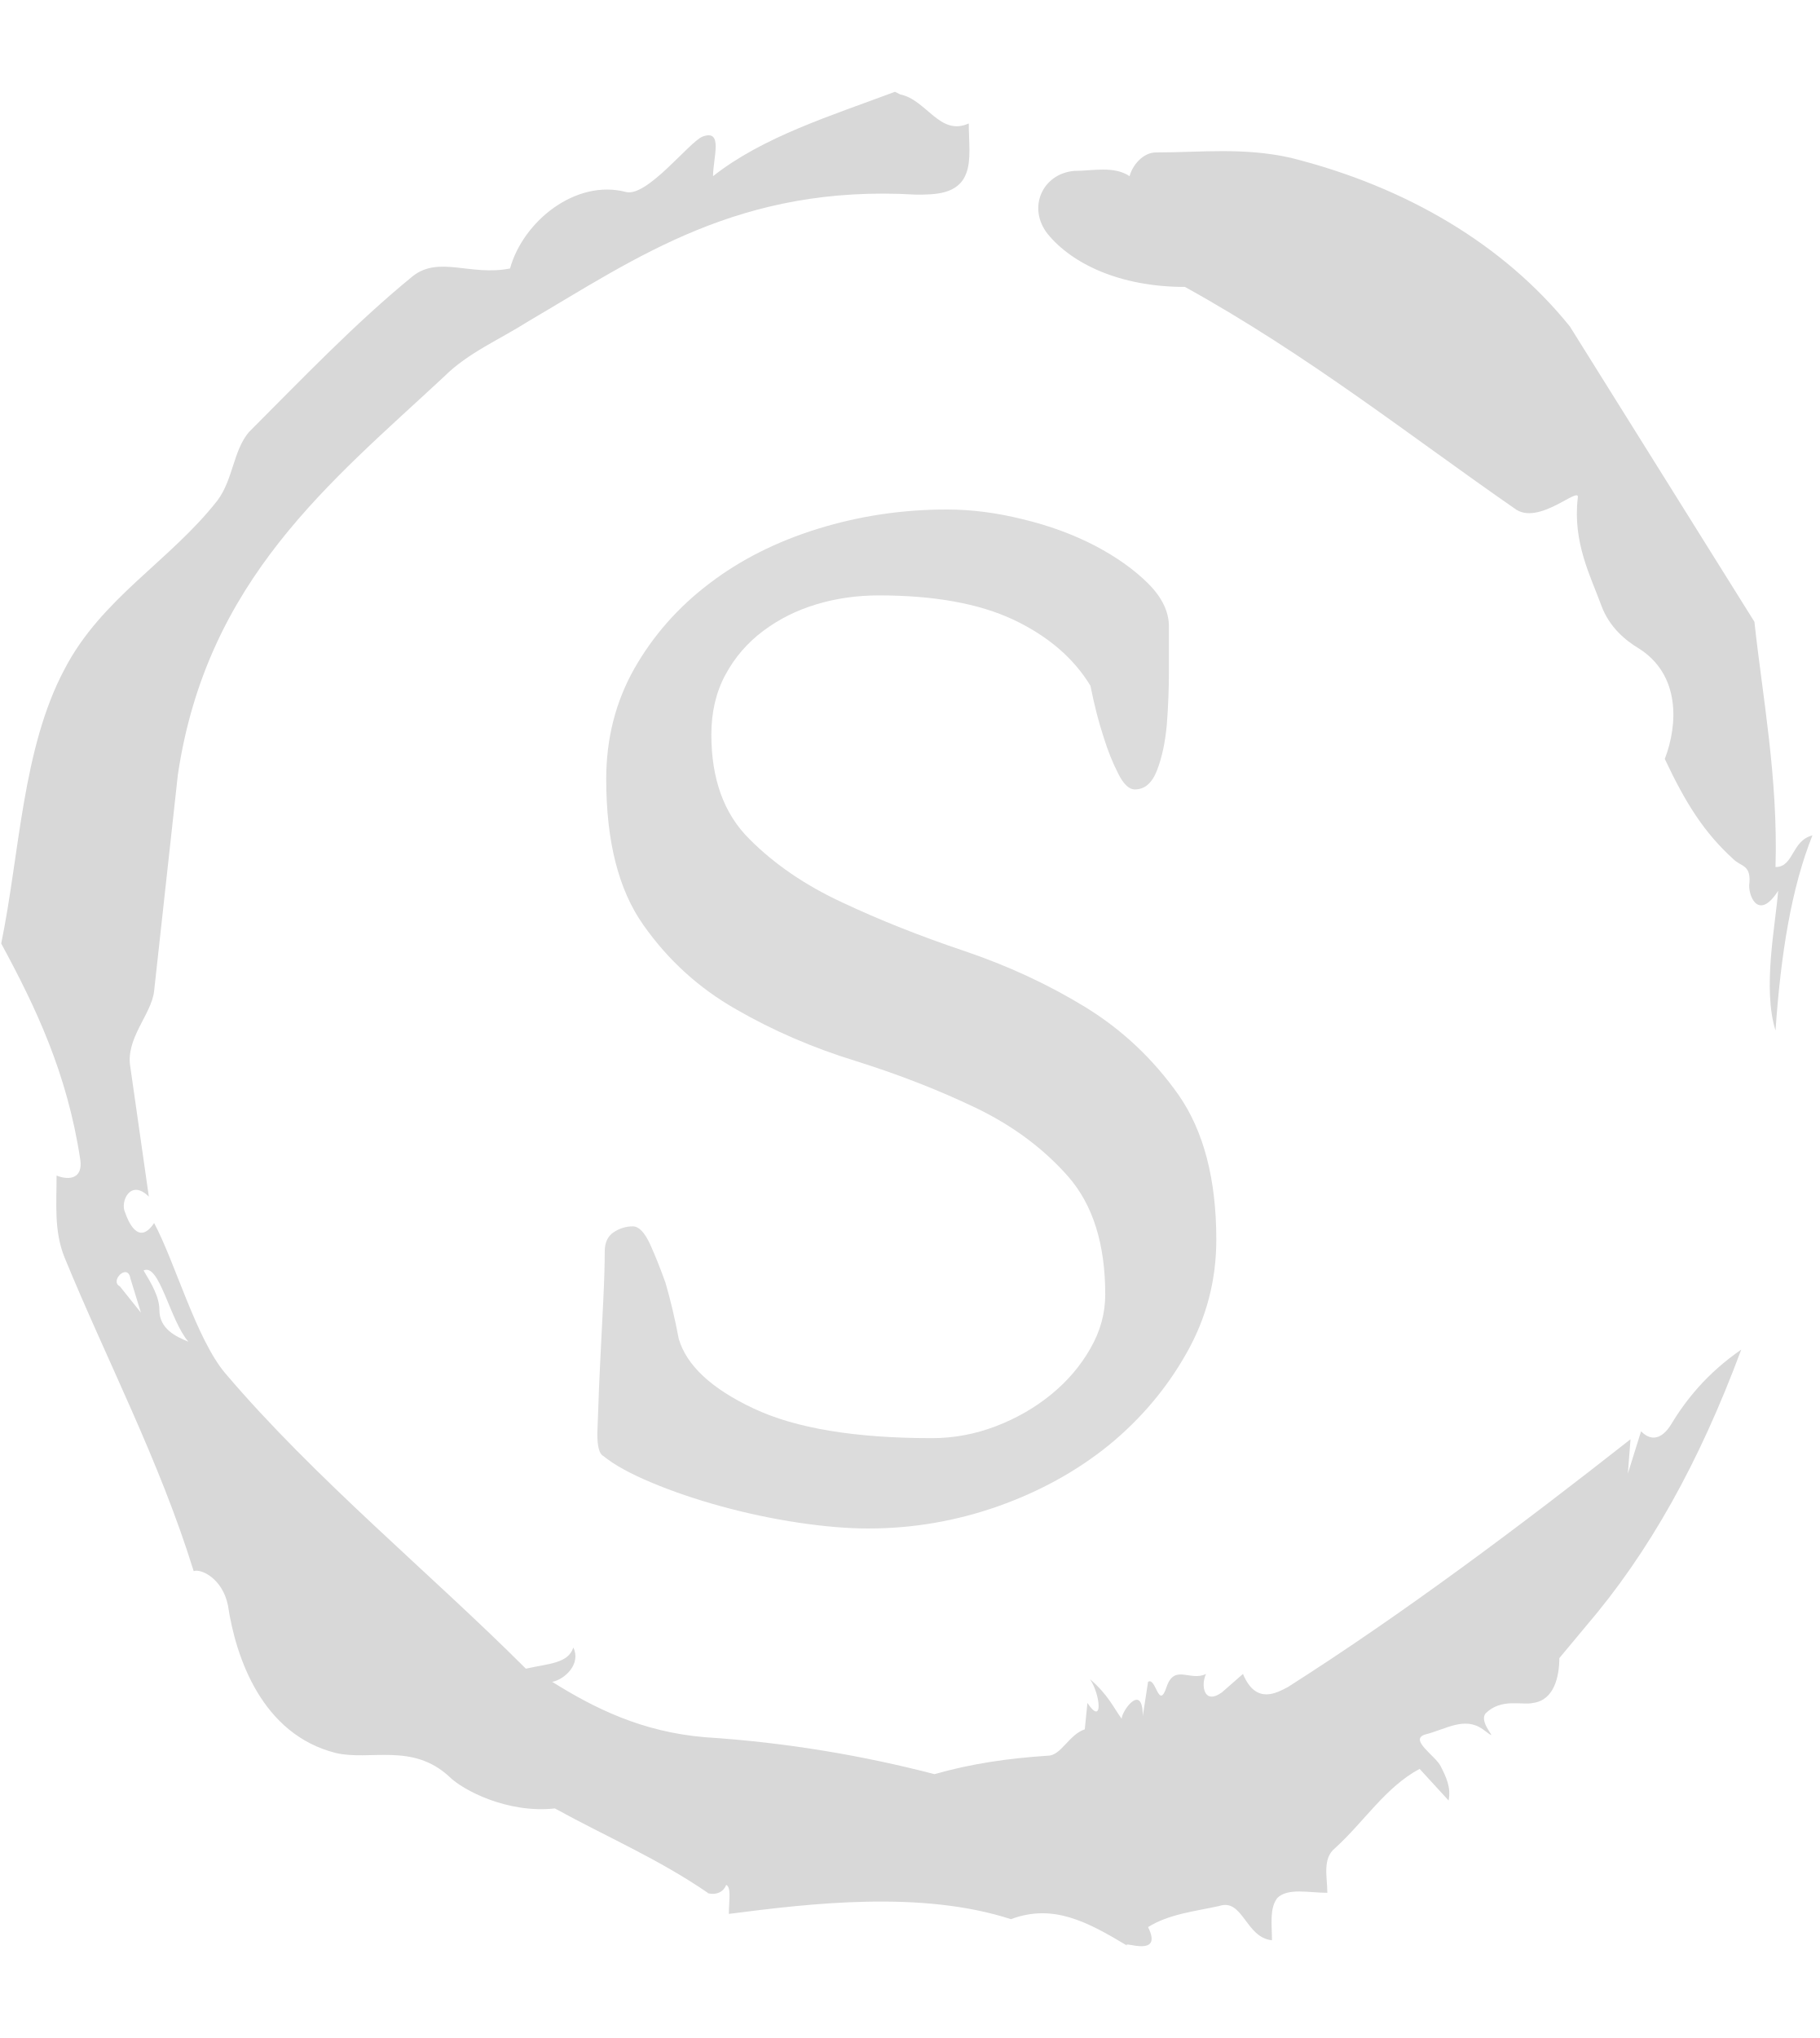
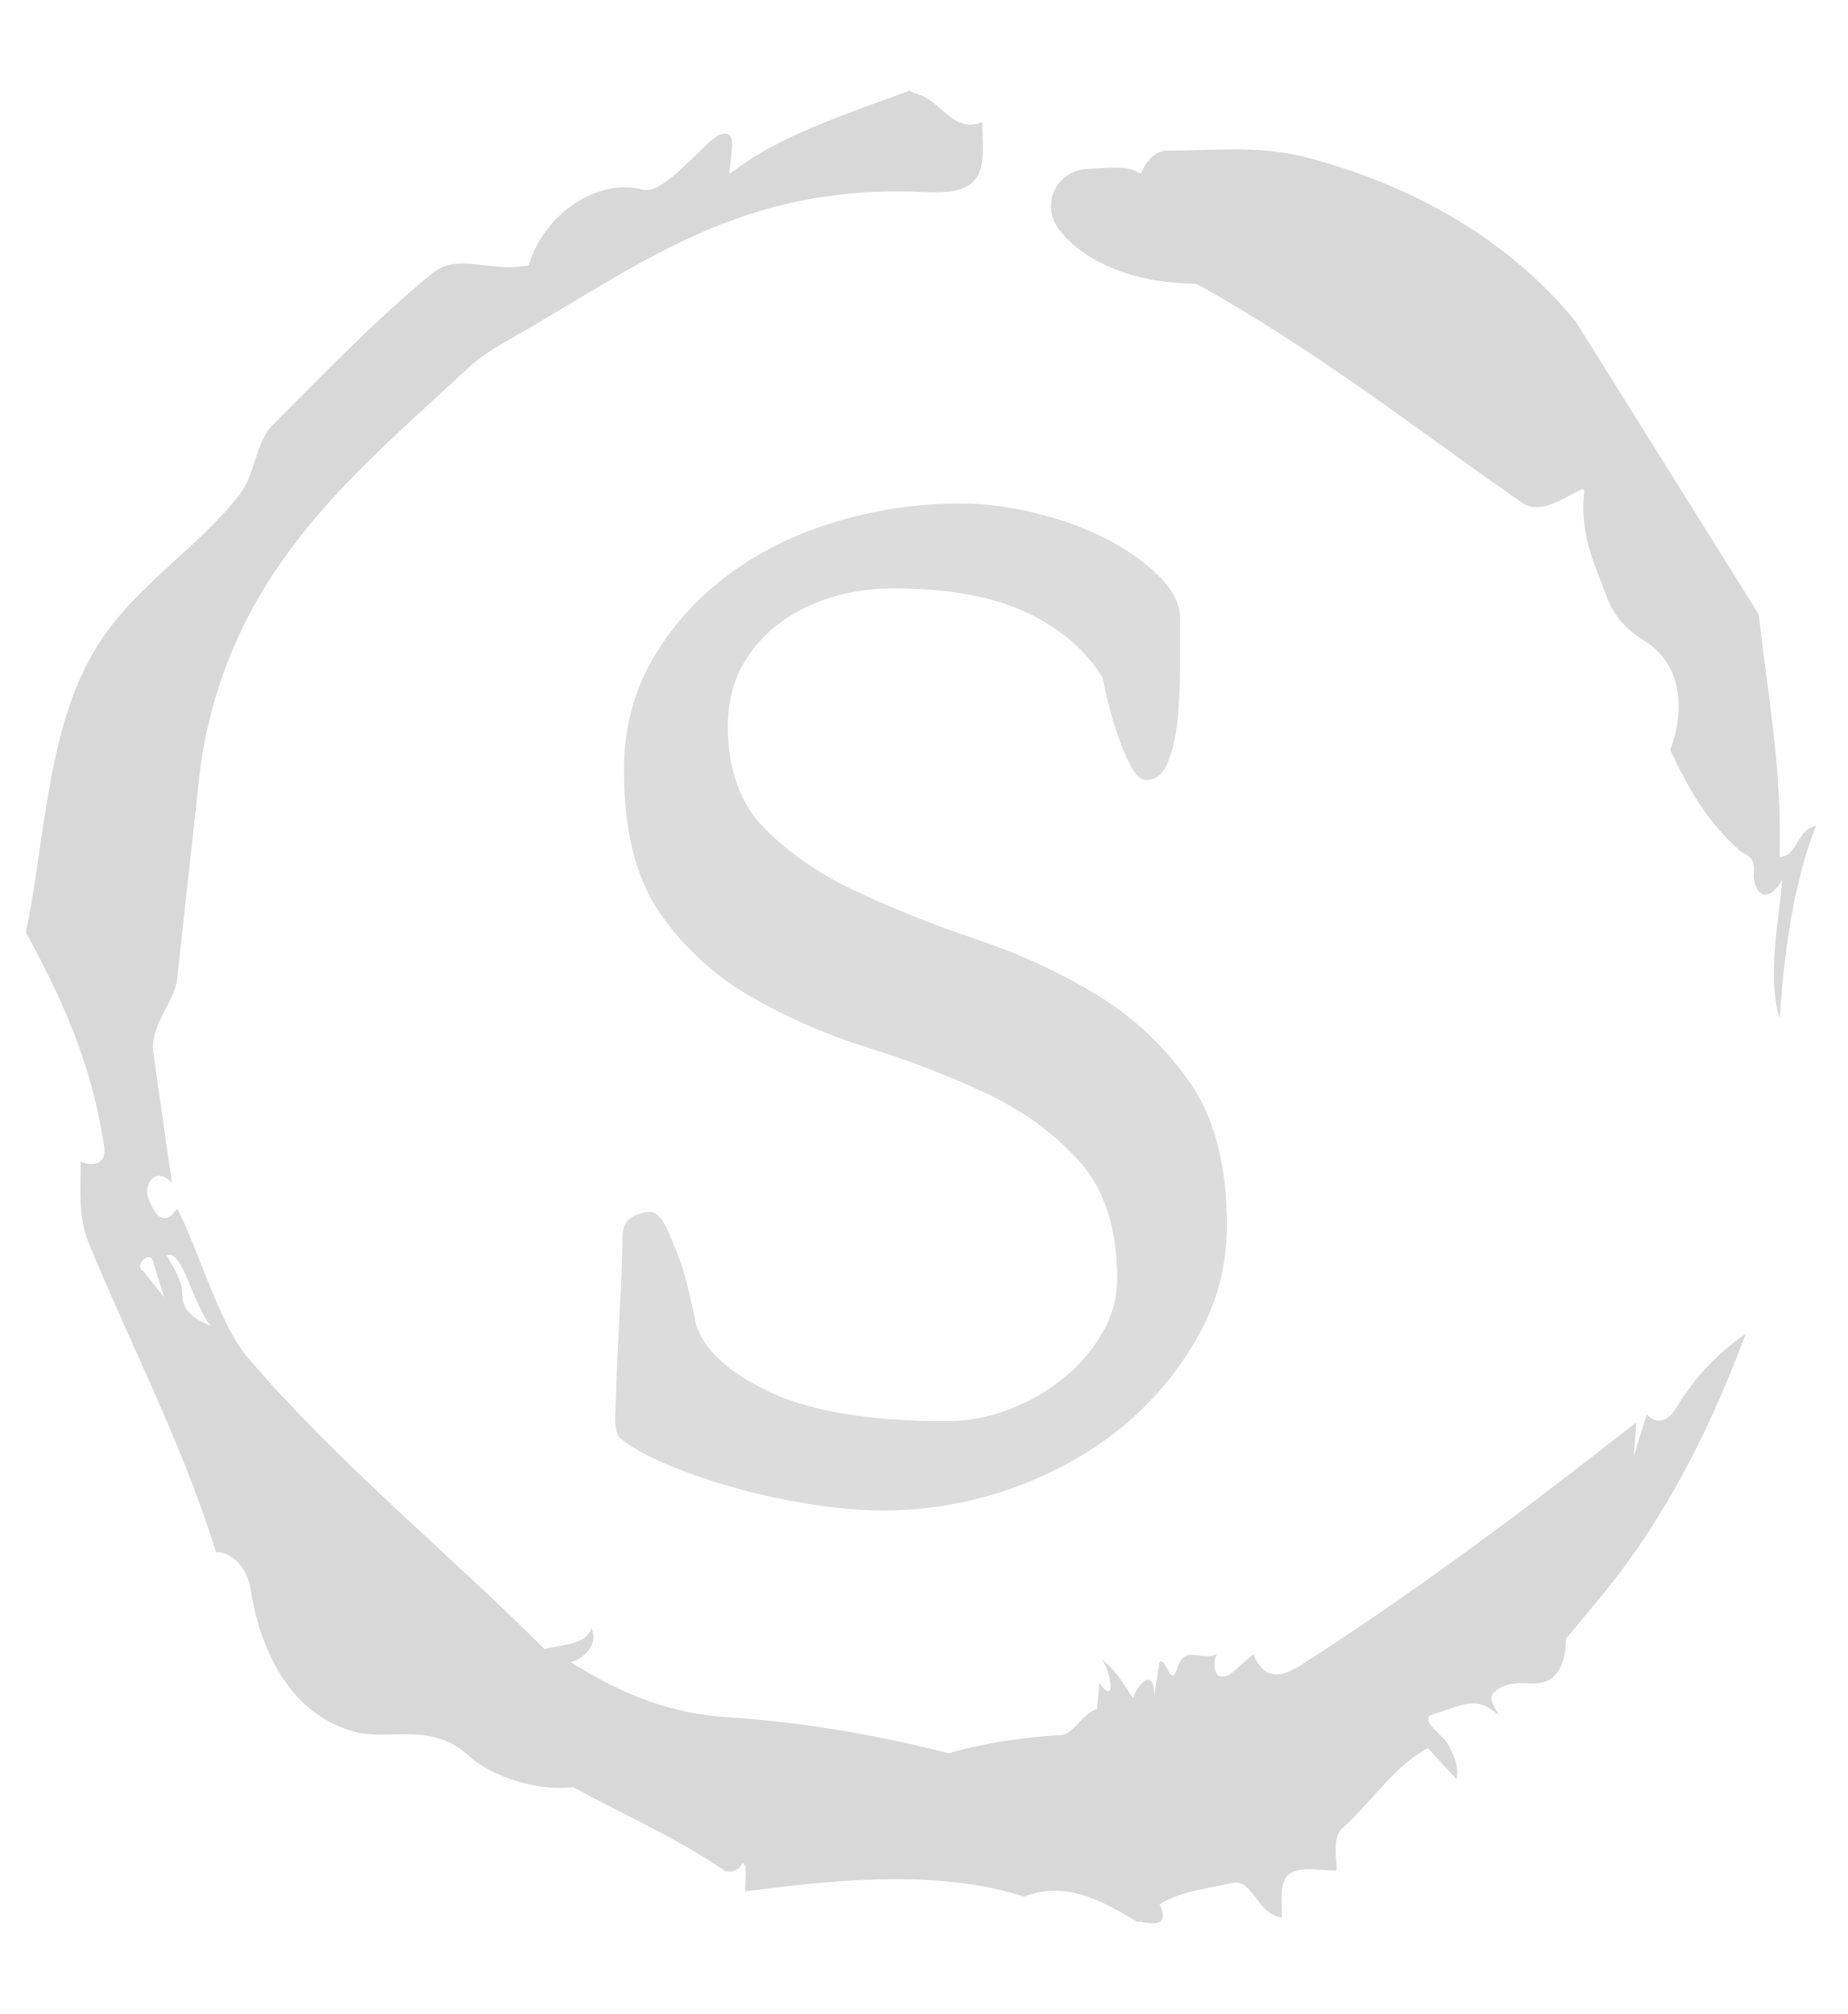
- <svg xmlns="http://www.w3.org/2000/svg" version="1.1" width="150" height="168" viewBox="0 0 1500 1682">
+ <svg xmlns="http://www.w3.org/2000/svg" version="1.1" width="200" height="218" viewBox="0 0 1500 1682">
  <g transform="matrix(1,0,0,1,-2.336449,0)">
    <svg viewBox="0 0 321 360" data-background-color="#ffffff" preserveAspectRatio="xMidYMid meet" height="1682" width="1500">
      <g id="tight-bounds" transform="matrix(1,0,0,1,0.5,0)">
        <svg viewBox="0 0 320 360" height="360" width="320">
          <g>
            <svg />
          </g>
          <g>
            <svg viewBox="0 0 320 360" height="360" width="320">
              <g>
                <path d="M20.961 227.22l3.726 4.658-1.863-6.056c-0.466-2.795-3.726 0.466-1.863 1.398M25.153 224.425c1.397 2.329 2.795 4.658 2.795 6.987 0 3.261 2.795 4.658 5.123 5.589-3.261-3.726-5.124-13.974-7.918-12.576M204.017 26.929c7.918 0 15.371-0.932 23.756 0.931 20.495 5.124 37.729 15.371 49.374 29.811l32.606 52.169c1.397 13.042 4.192 27.482 3.726 43.319 3.261 0 2.795-4.658 6.521-5.59-3.726 9.316-5.59 20.961-6.521 34.469-2.329-7.453 0-18.632 0.466-24.687-3.261 5.124-5.124 1.397-5.124-0.932 0.466-3.726-1.397-3.261-2.795-4.658-5.124-4.658-8.384-9.782-12.11-17.7 2.329-6.055 2.795-14.905-4.658-19.563-2.329-1.397-5.124-3.726-6.521-7.453-1.863-5.124-5.124-11.179-4.193-19.097 0.466-2.329-6.987 5.124-11.179 1.863-18.166-12.576-36.332-27.016-58.224-39.127-11.645 0-20.029-4.192-24.221-9.316-3.726-4.658-0.932-10.713 4.658-11.179 3.261 0 6.987-0.932 9.782 0.932 0.466-1.863 2.329-4.192 4.657-4.192M157.904 16.215l0.932 0.466c4.658 0.932 6.987 7.453 12.11 5.124 0 3.261 0.466 6.521-0.466 8.85-1.397 3.726-5.59 3.726-8.85 3.726-31.208-1.863-49.374 11.179-68.471 22.358-5.124 3.261-10.713 5.59-14.906 9.782-20.029 18.632-41.921 35.866-47.045 70.335l-4.192 38.195c-0.466 4.192-5.124 8.384-4.192 13.508l3.26 22.824c-3.261-3.261-5.124 0.932-4.192 2.795 0.466 1.397 2.329 6.055 5.124 1.863 3.726 6.987 7.453 20.495 12.576 26.55 15.837 18.632 36.332 35.4 53.101 52.169 4.192-0.932 7.453-0.932 8.384-3.727 1.397 2.795-1.397 5.59-3.726 6.056 7.453 4.658 15.837 8.85 27.016 9.781 14.44 0.932 27.948 3.261 40.524 6.522 6.521-1.863 13.042-2.795 20.029-3.261 2.329 0 3.726-3.726 6.521-4.658l0.466-4.658c2.795 4.192 2.329-1.397 0.466-4.192 3.261 2.795 4.192 5.124 5.589 6.987 0-1.397 3.726-6.521 3.727-0.466l0.931-6.055c1.397-0.932 1.863 5.124 3.261 0.931 1.397-4.192 4.192-0.932 6.987-2.329-0.932 1.863-0.466 5.59 2.794 3.261l3.727-3.261c2.329 5.59 6.055 3.261 7.918 2.329 20.495-13.042 40.99-28.413 60.553-43.784l-0.466 6.055 2.329-7.453c2.329 2.329 4.192 0.466 5.124-0.931 2.795-4.658 6.521-9.316 12.577-13.508-7.453 20.029-16.303 35.866-27.482 48.908l-4.658 5.59c0 3.261-0.932 7.453-4.658 7.918-1.863 0.466-5.59-0.932-8.384 1.863-1.397 1.863 3.261 5.59-0.466 2.795-3.261-2.329-6.521 0-10.248 0.932-2.795 0.932 1.863 3.726 2.795 5.589 0.932 1.863 1.863 3.726 1.398 6.056l-5.124-5.59c-6.055 3.261-9.782 9.316-14.906 13.974-2.329 1.863-1.397 5.124-1.397 7.918-3.261 0-6.987-0.932-8.85 0.932-1.397 1.863-0.932 4.658-0.932 7.453-4.658-0.466-5.124-7.453-9.315-6.056-4.192 0.932-8.85 1.397-12.577 3.727 2.795 5.59-4.658 2.329-3.726 3.26-6.987-4.192-13.042-7.453-20.495-4.658-15.837-5.124-35.4-2.795-49.84-0.931 0-2.329 0.466-4.658-0.466-5.124-0.932 2.329-3.726 1.397-3.26 1.397-8.85-6.055-17.7-9.782-27.016-14.905-8.384 0.932-16.303-3.261-18.632-5.59-6.521-6.055-13.974-2.795-20.029-4.192-13.042-3.261-17.7-16.769-19.098-26.084-0.932-4.658-4.658-6.521-6.055-6.056-6.055-19.563-15.371-37.263-22.824-55.429-1.863-4.658-1.397-9.316-1.397-14.44 2.329 0.932 4.658 0.466 4.192-2.794-2.329-15.371-7.918-27.016-13.974-38.195 3.261-15.837 3.726-34.469 11.179-48.443 6.521-12.576 18.632-19.098 27.016-29.811 2.795-3.726 2.795-8.85 5.59-12.11 9.316-9.316 18.632-19.098 28.879-27.482 4.658-3.726 10.247 0 17.234-1.397 2.329-8.384 11.645-15.837 20.495-13.508 3.726 0.932 11.179-8.85 13.508-9.782 3.726-1.397 1.863 3.726 1.863 6.987 8.85-6.987 20.961-10.713 32.14-14.906" fill="#d8d8d8" fill-rule="nonzero" stroke="none" stroke-width="1" stroke-linecap="butt" stroke-linejoin="miter" stroke-miterlimit="10" stroke-dasharray="" stroke-dashoffset="0" font-family="none" font-weight="none" font-size="none" text-anchor="none" style="mix-blend-mode: normal" data-fill-palette-color="tertiary" />
              </g>
              <g transform="matrix(1,0,0,1,105.3198,90)">
                <svg viewBox="0 0 109.36 180" height="180" width="109.36">
                  <g>
                    <svg viewBox="0 0 109.36 180" height="180" width="109.36">
                      <g>
                        <svg viewBox="0 0 109.36 180" height="180" width="109.36">
                          <g>
                            <svg viewBox="0 0 109.36 180" height="180" width="109.36">
                              <g id="textblocktransform">
                                <svg viewBox="0 0 109.36 180" height="180" width="109.36" id="textblock">
                                  <g>
                                    <svg viewBox="0 0 109.36 180" height="180" width="109.36">
                                      <g transform="matrix(1,0,0,1,0,0)">
                                        <svg width="109.36" viewBox="2.7 -33.6 20.9 34.4" height="180" data-palette-color="#dcdcdc">
                                          <path d="M2.9-1.65L2.9-1.65Q2.7-1.75 2.7-2.4L2.7-2.4Q2.7-2.5 2.73-3.2 2.75-3.9 2.8-4.88 2.85-5.85 2.9-6.88 2.95-7.9 2.95-8.55L2.95-8.55Q2.95-9 3.25-9.2 3.55-9.4 3.9-9.4L3.9-9.4Q4.2-9.4 4.48-8.8 4.75-8.2 5-7.5L5-7.5Q5.25-6.65 5.45-5.6L5.45-5.6Q5.85-4.25 7.98-3.25 10.1-2.25 14-2.25L14-2.25Q15.1-2.25 16.15-2.65 17.2-3.05 18.03-3.73 18.85-4.4 19.35-5.28 19.85-6.15 19.85-7.1L19.85-7.1Q19.85-9.65 18.6-11.08 17.35-12.5 15.48-13.4 13.6-14.3 11.43-14.98 9.25-15.65 7.38-16.73 5.5-17.8 4.25-19.58 3-21.35 3-24.5L3-24.5Q3-26.55 3.95-28.23 4.9-29.9 6.48-31.1 8.05-32.3 10.15-32.95 12.25-33.6 14.5-33.6L14.5-33.6Q15.75-33.6 17.07-33.27 18.4-32.95 19.5-32.38 20.6-31.8 21.3-31.1 22-30.4 22-29.65L22-29.65Q22-29.1 22-28.18 22-27.25 21.93-26.35 21.85-25.45 21.6-24.8 21.35-24.15 20.85-24.15L20.85-24.15Q20.55-24.15 20.28-24.7 20-25.25 19.8-25.9L19.8-25.9Q19.55-26.65 19.35-27.65L19.35-27.65Q18.5-29.05 16.75-29.88 15-30.7 12.2-30.7L12.2-30.7Q11.1-30.7 10.1-30.4 9.1-30.1 8.3-29.5 7.5-28.9 7.03-28.03 6.55-27.15 6.55-26L6.55-26Q6.55-23.75 7.83-22.48 9.1-21.2 10.98-20.33 12.85-19.45 15.08-18.7 17.3-17.95 19.18-16.8 21.05-15.65 22.33-13.83 23.6-12 23.6-8.95L23.6-8.95Q23.6-6.9 22.6-5.13 21.6-3.35 19.98-2.02 18.35-0.7 16.23 0.05 14.1 0.8 11.85 0.8L11.85 0.8Q10.8 0.8 9.47 0.6 8.15 0.4 6.88 0.05 5.6-0.3 4.53-0.75 3.45-1.2 2.9-1.65Z" opacity="1" transform="matrix(1,0,0,1,0,0)" fill="#dcdcdc" class="wordmark-text-0" data-fill-palette-color="primary" id="text-0" />
                                        </svg>
                                      </g>
                                    </svg>
                                  </g>
                                </svg>
                              </g>
                            </svg>
                          </g>
                          <g />
                        </svg>
                      </g>
                    </svg>
                  </g>
                </svg>
              </g>
            </svg>
          </g>
          <defs />
        </svg>
        <rect width="320" height="360" fill="none" stroke="none" visibility="hidden" />
      </g>
    </svg>
  </g>
</svg>
